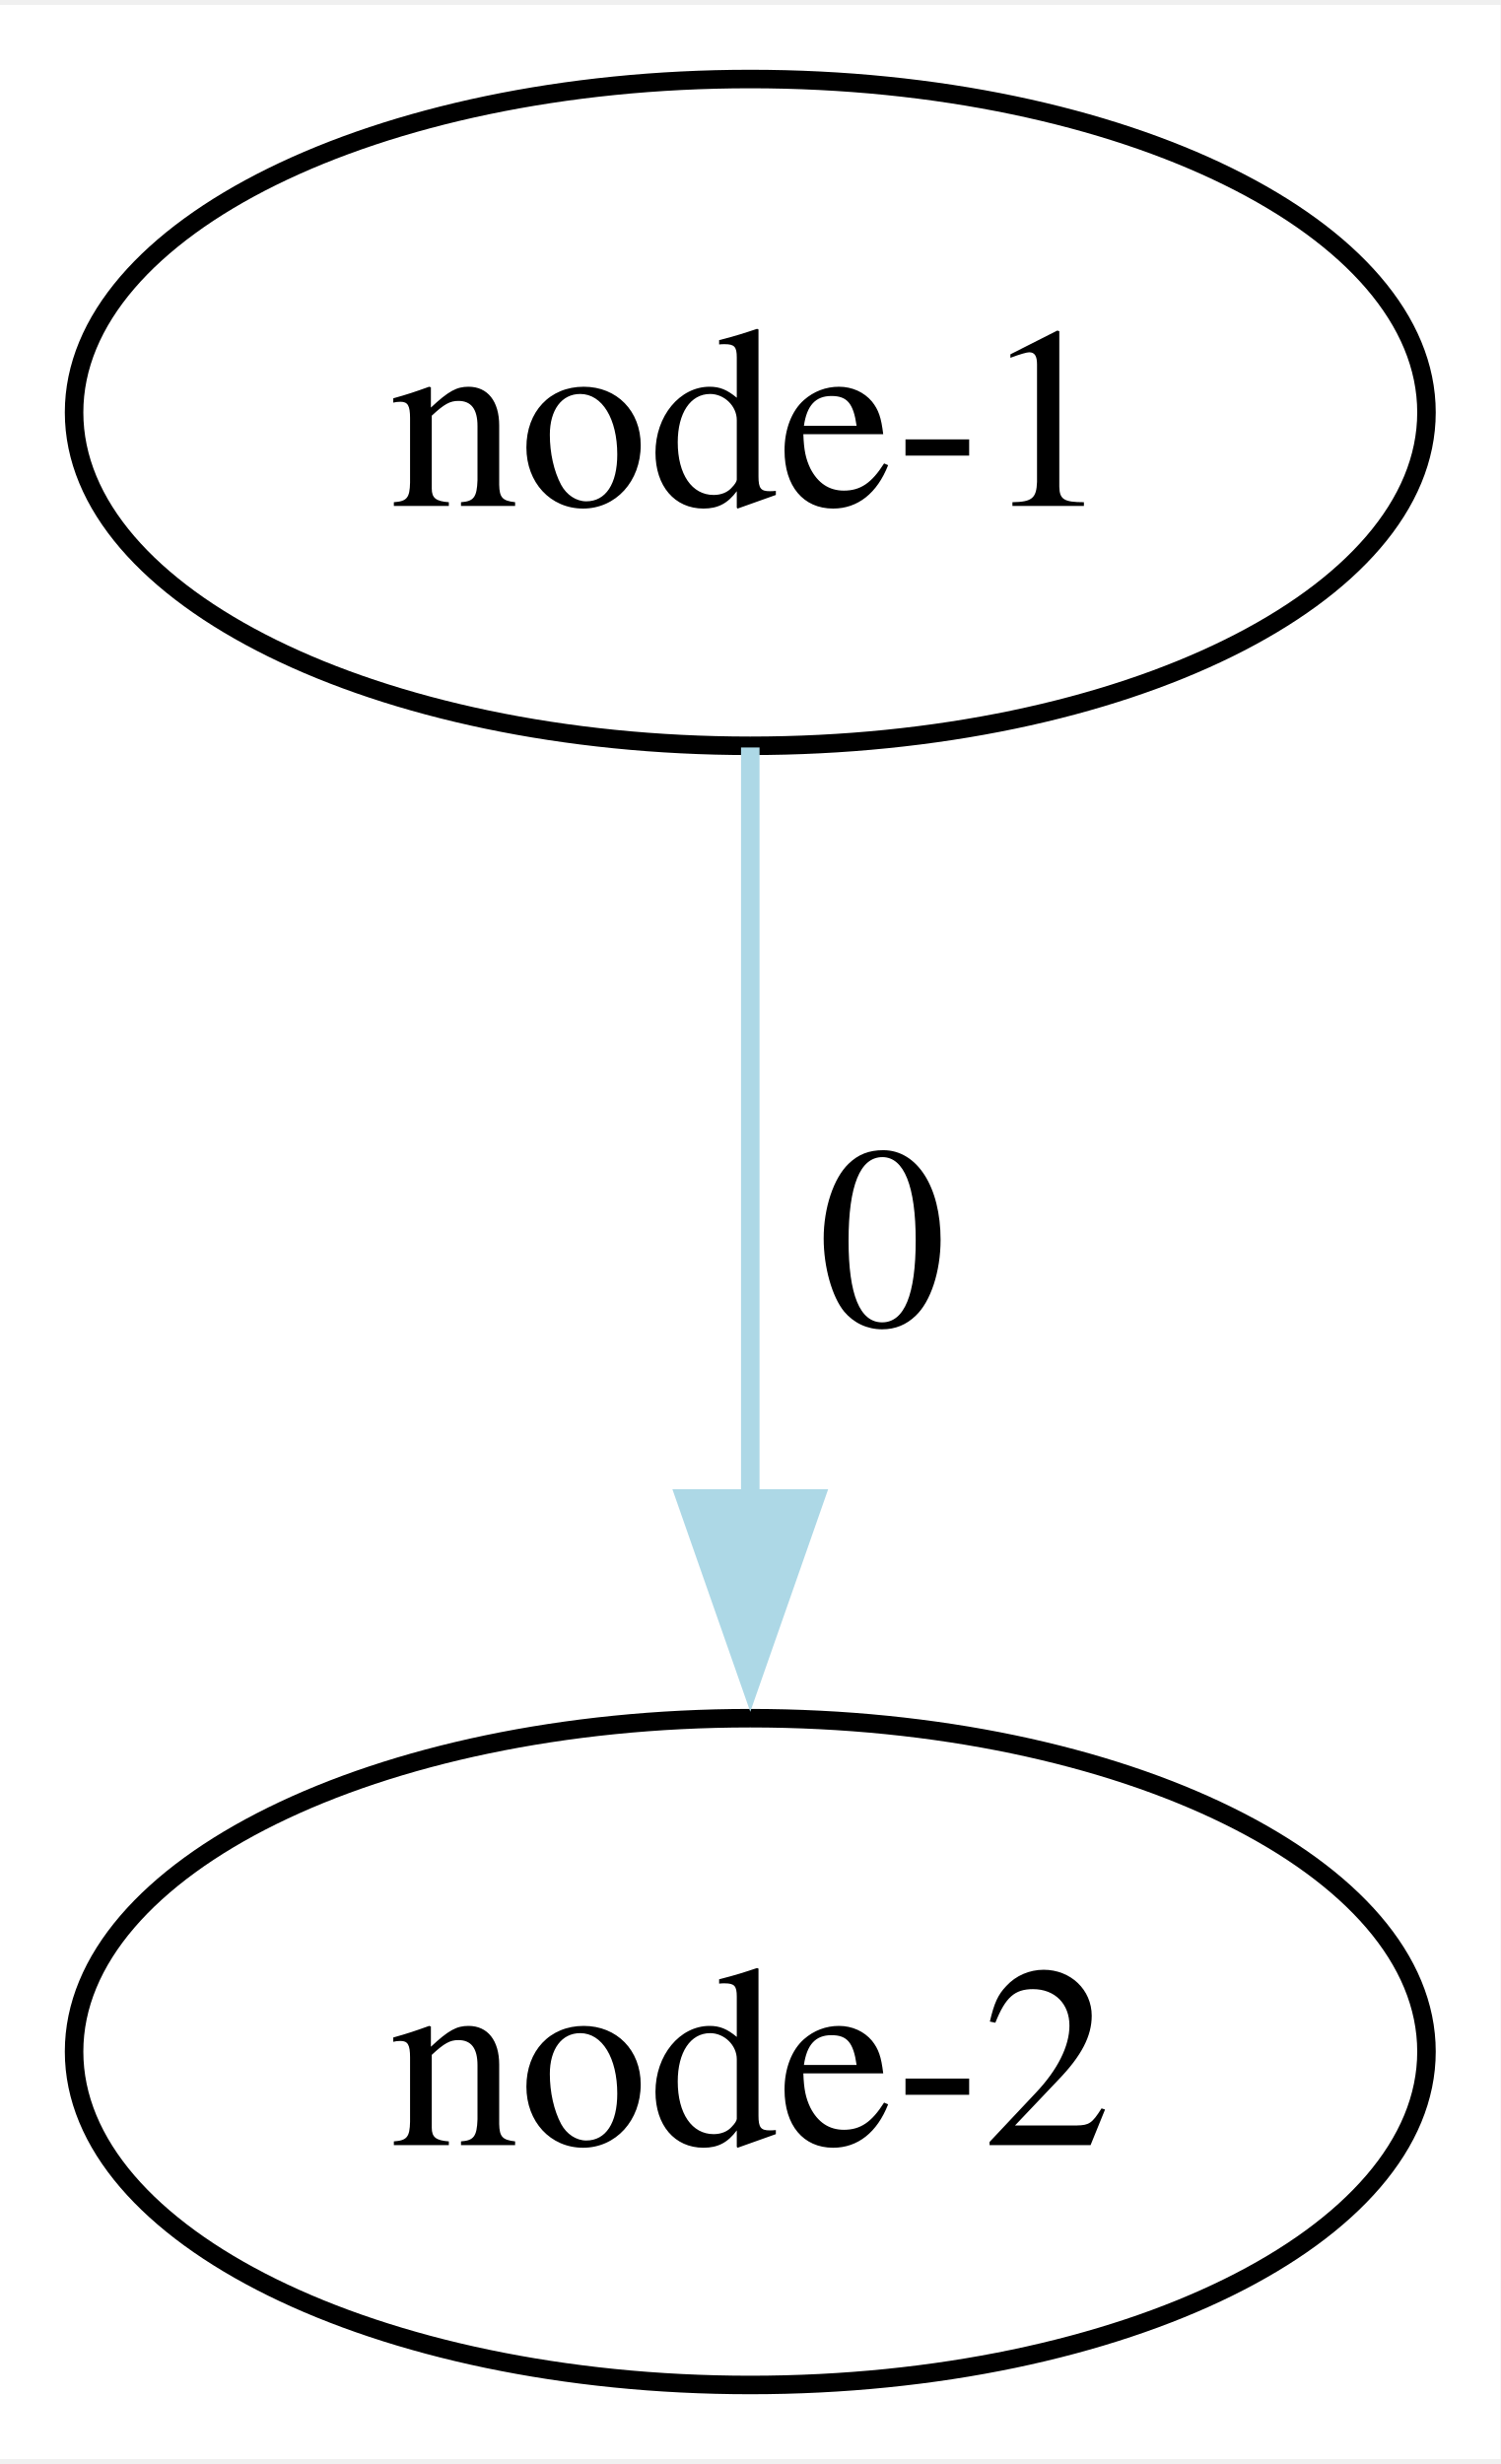
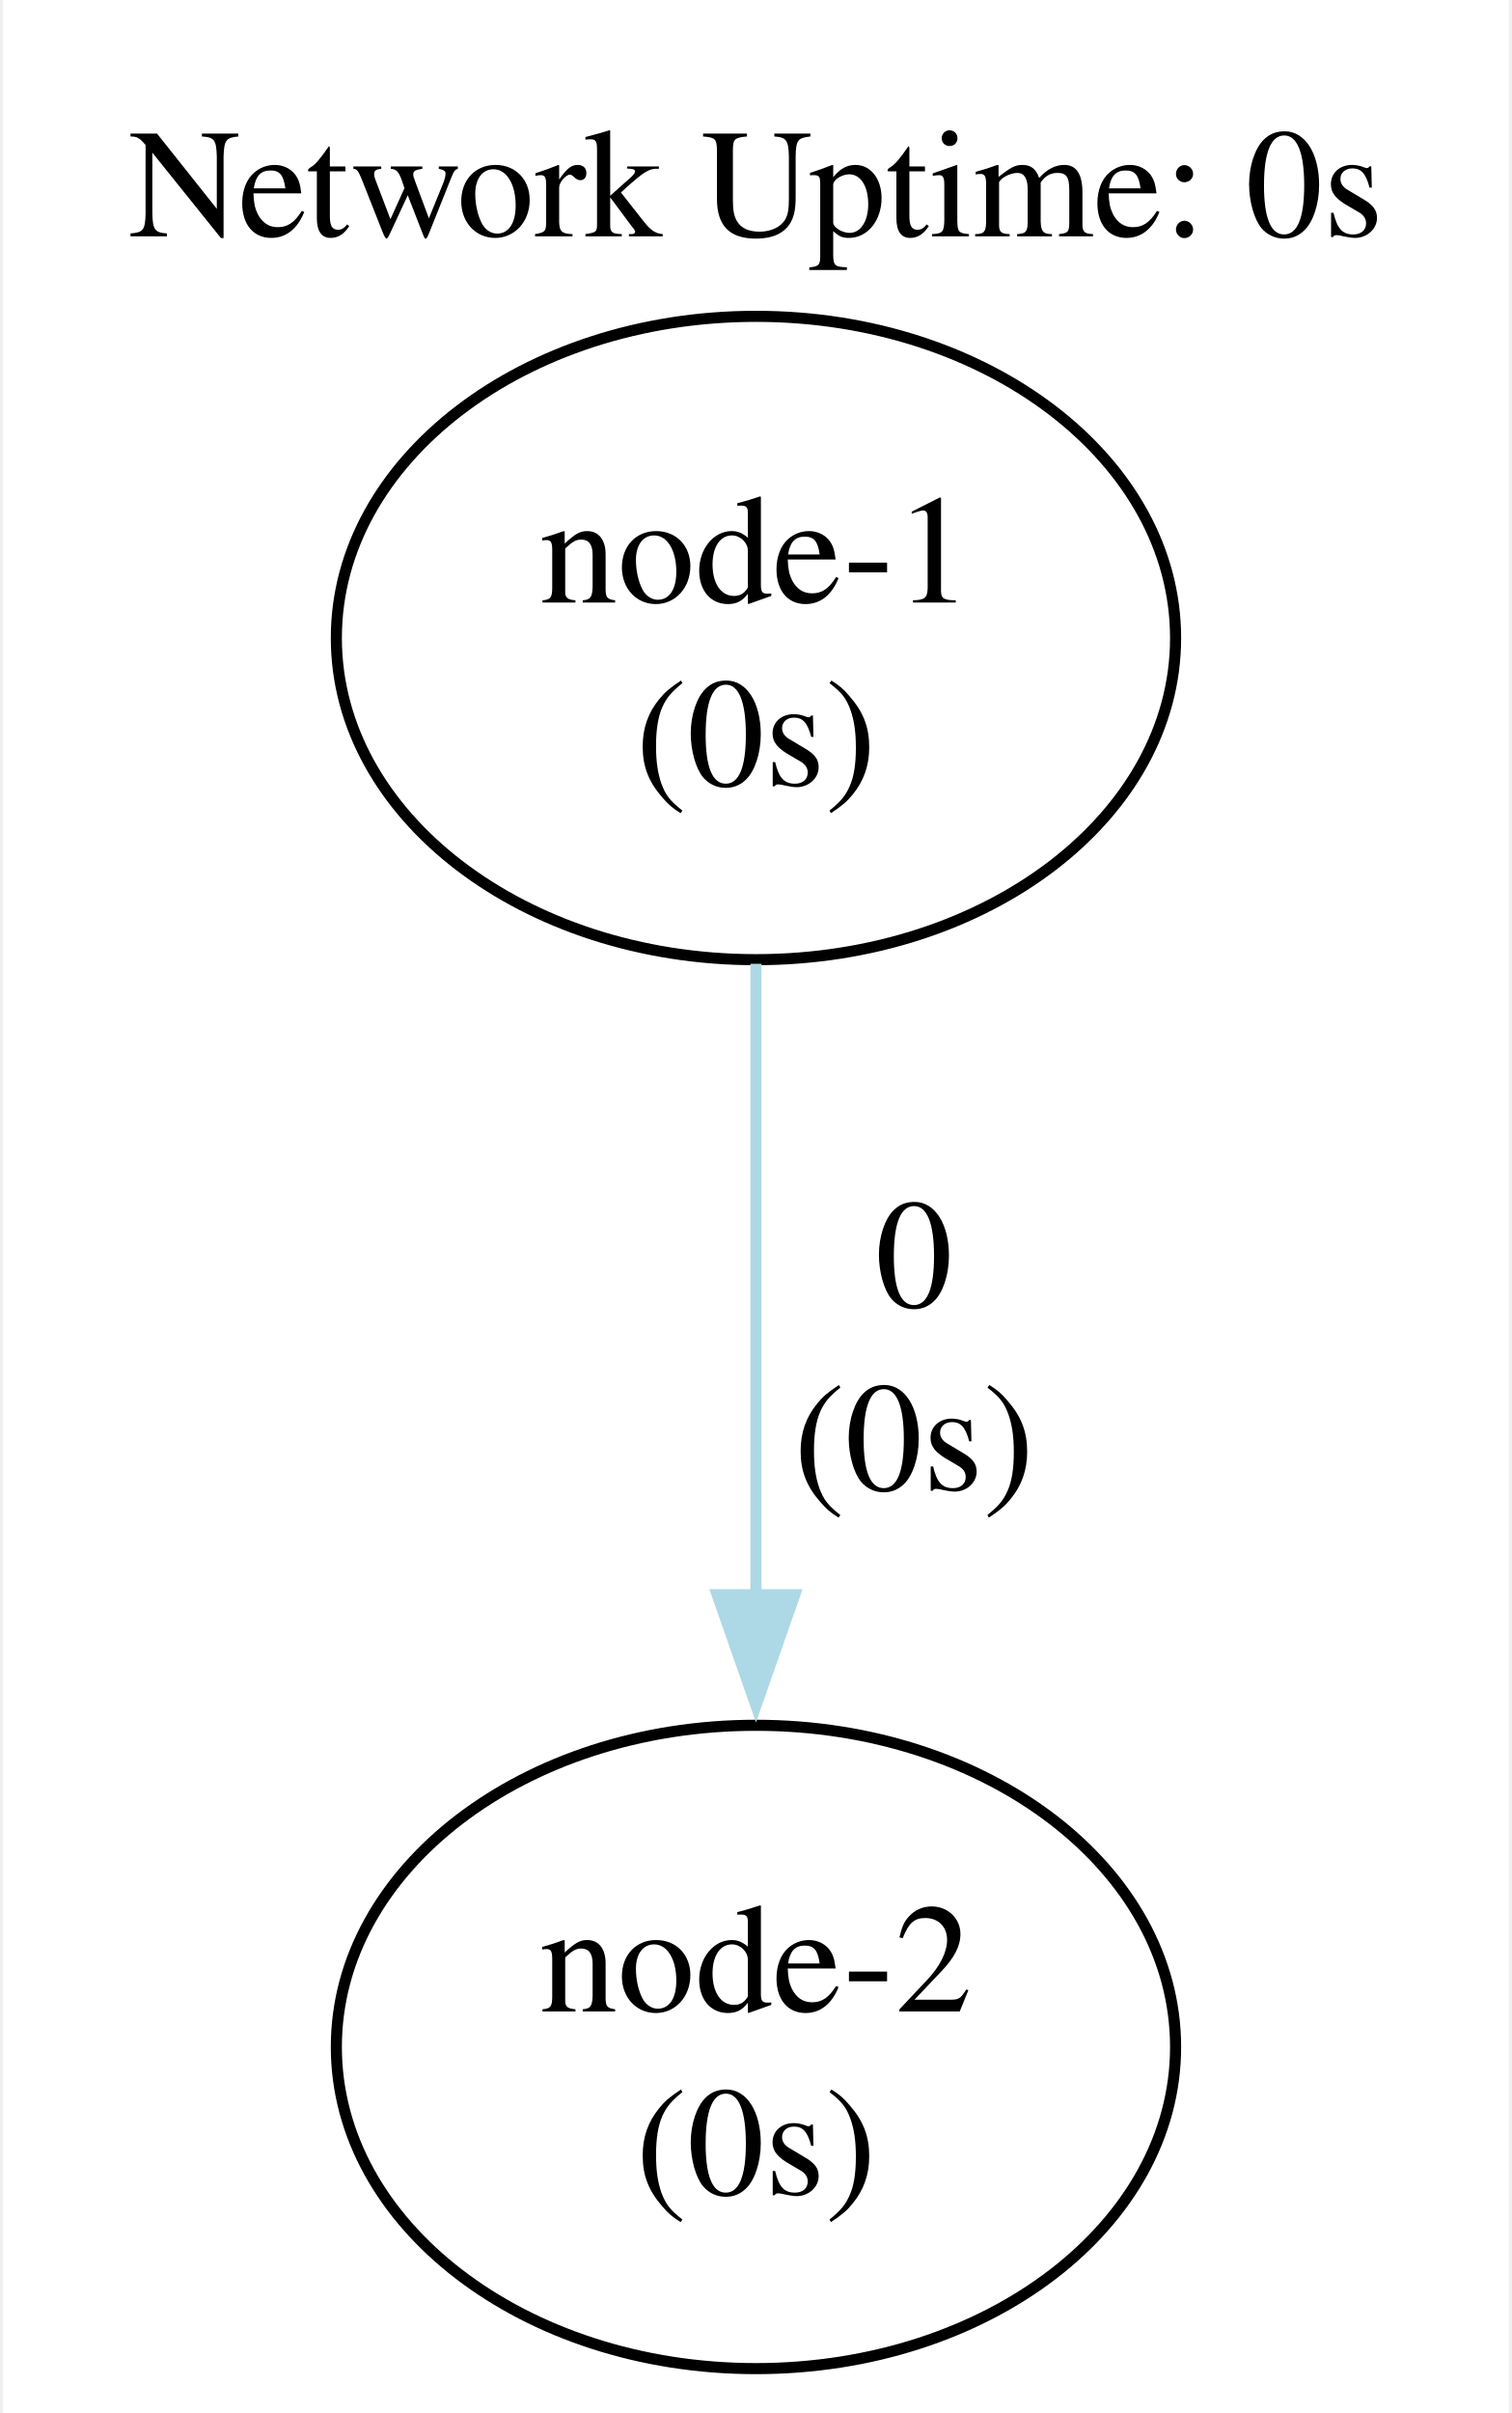
- <svg xmlns="http://www.w3.org/2000/svg" width="81pt" height="133pt" viewBox="0.00 0.00 81.02 132.50">
-   <g id="graph0" class="graph" transform="scale(1 1) rotate(0) translate(4 128.5)">
-     <polygon fill="white" stroke="none" points="-4,4 -4,-128.5 77.02,-128.5 77.02,4 -4,4" />
+ <svg xmlns="http://www.w3.org/2000/svg" width="136pt" height="217pt" viewBox="0.00 0.00 135.75 217.47">
+   <g id="graph0" class="graph" transform="scale(1 1) rotate(0) translate(4 213.47)">
+     <polygon fill="white" stroke="none" points="-4,4 -4,-213.47 131.75,-213.47 131.75,4 -4,4" />
+     <text text-anchor="middle" x="63.88" y="-192.17" font-family="Times,serif" font-size="14.00">Network Uptime: 0s</text>
    <g id="node1" class="node">
-       <ellipse fill="none" stroke="black" cx="36.51" cy="-18" rx="36.51" ry="18" />
-       <text text-anchor="middle" x="36.51" y="-12.95" font-family="Times,serif" font-size="14.00">node-2</text>
+       <ellipse fill="none" stroke="black" cx="63.88" cy="-155.97" rx="37.83" ry="28.99" />
+       <text text-anchor="middle" x="63.88" y="-159.17" font-family="Times,serif" font-size="14.00">node-1</text>
+       <text text-anchor="middle" x="63.88" y="-142.67" font-family="Times,serif" font-size="14.00">(0s)</text>
    </g>
    <g id="node2" class="node">
-       <ellipse fill="none" stroke="black" cx="36.51" cy="-106.5" rx="36.51" ry="18" />
-       <text text-anchor="middle" x="36.51" y="-101.45" font-family="Times,serif" font-size="14.00">node-1</text>
+       <ellipse fill="none" stroke="black" cx="63.88" cy="-28.99" rx="37.83" ry="28.99" />
+       <text text-anchor="middle" x="63.88" y="-32.19" font-family="Times,serif" font-size="14.00">node-2</text>
+       <text text-anchor="middle" x="63.88" y="-15.69" font-family="Times,serif" font-size="14.00">(0s)</text>
    </g>
    <g id="edge1" class="edge">
-       <path fill="none" stroke="lightblue" d="M36.51,-88.41C36.51,-76.76 36.51,-61.05 36.51,-47.52" />
-       <polygon fill="lightblue" stroke="lightblue" points="40.01,-47.86 36.51,-37.86 33.01,-47.86 40.01,-47.86" />
-       <text text-anchor="middle" x="43.63" y="-57.2" font-family="Times,serif" font-size="14.00">  0</text>
+       <path fill="none" stroke="lightblue" d="M63.88,-126.61C63.88,-109.75 63.88,-88.12 63.88,-69.59" />
+       <polygon fill="lightblue" stroke="lightblue" points="67.38,-69.75 63.88,-59.75 60.38,-69.75 67.38,-69.75" />
+       <text text-anchor="middle" x="78.12" y="-95.68" font-family="Times,serif" font-size="14.00">0</text>
+       <text text-anchor="middle" x="78.12" y="-79.18" font-family="Times,serif" font-size="14.00">  (0s)</text>
    </g>
  </g>
</svg>
